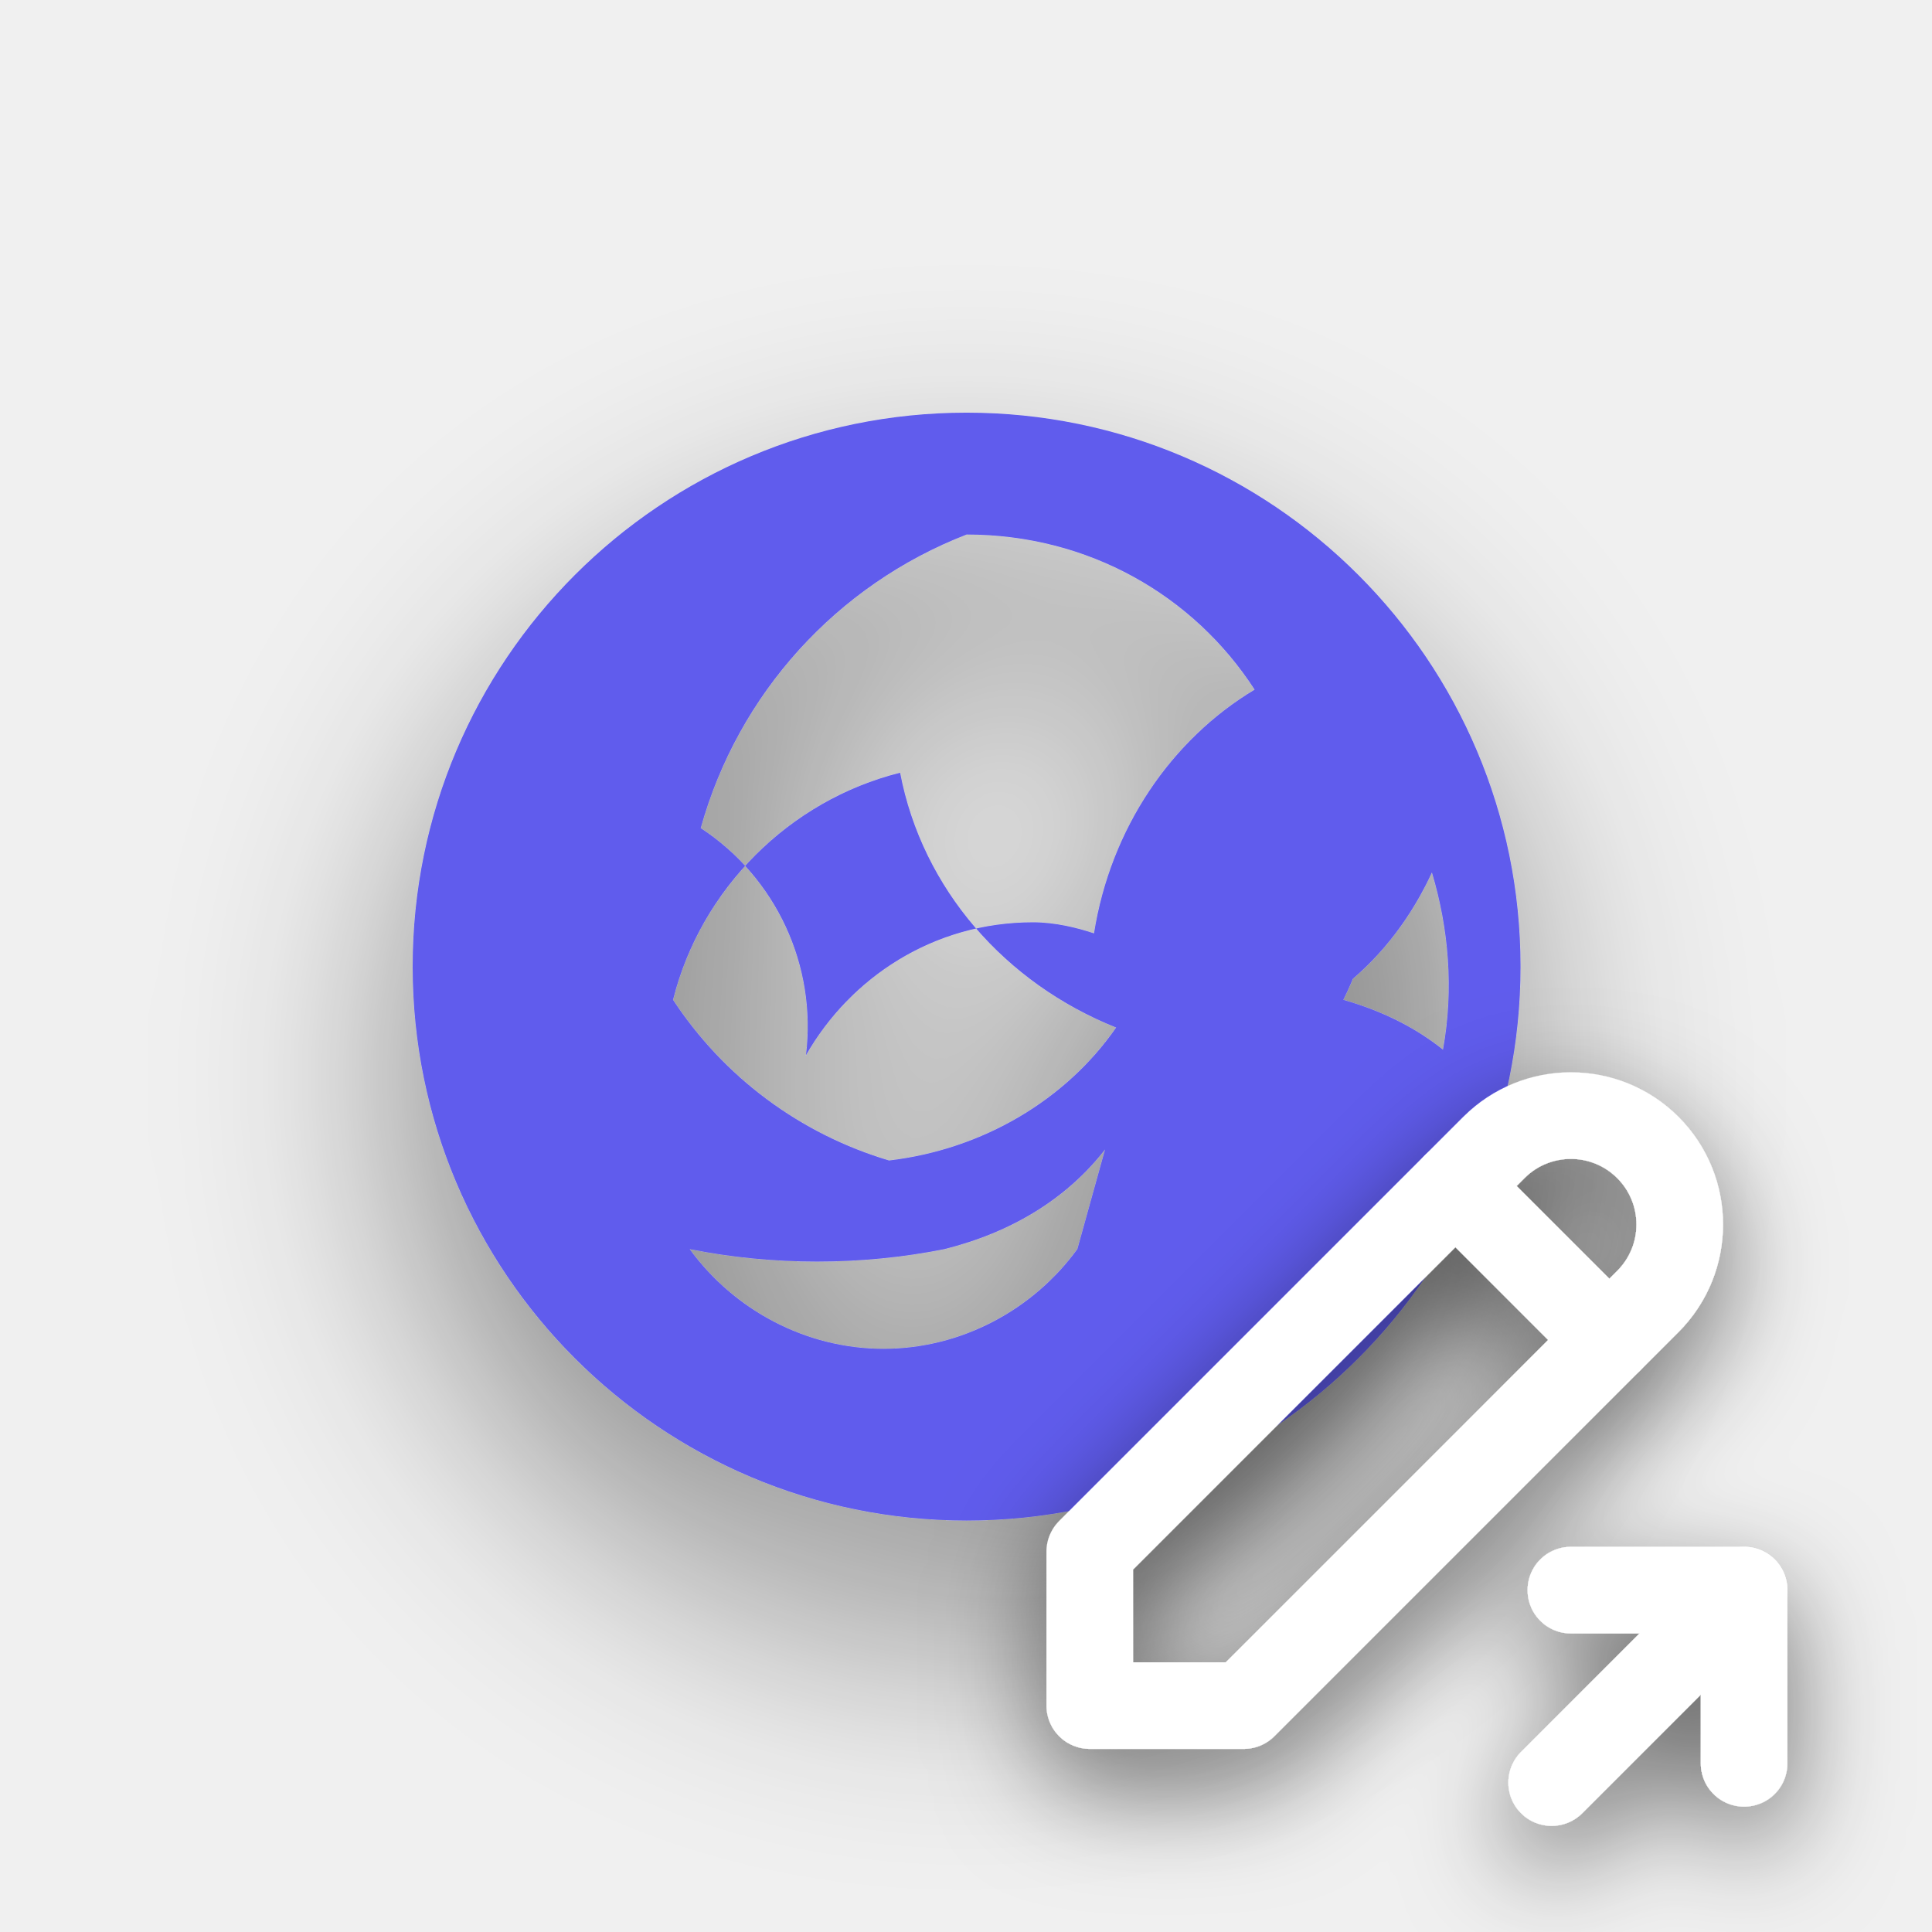
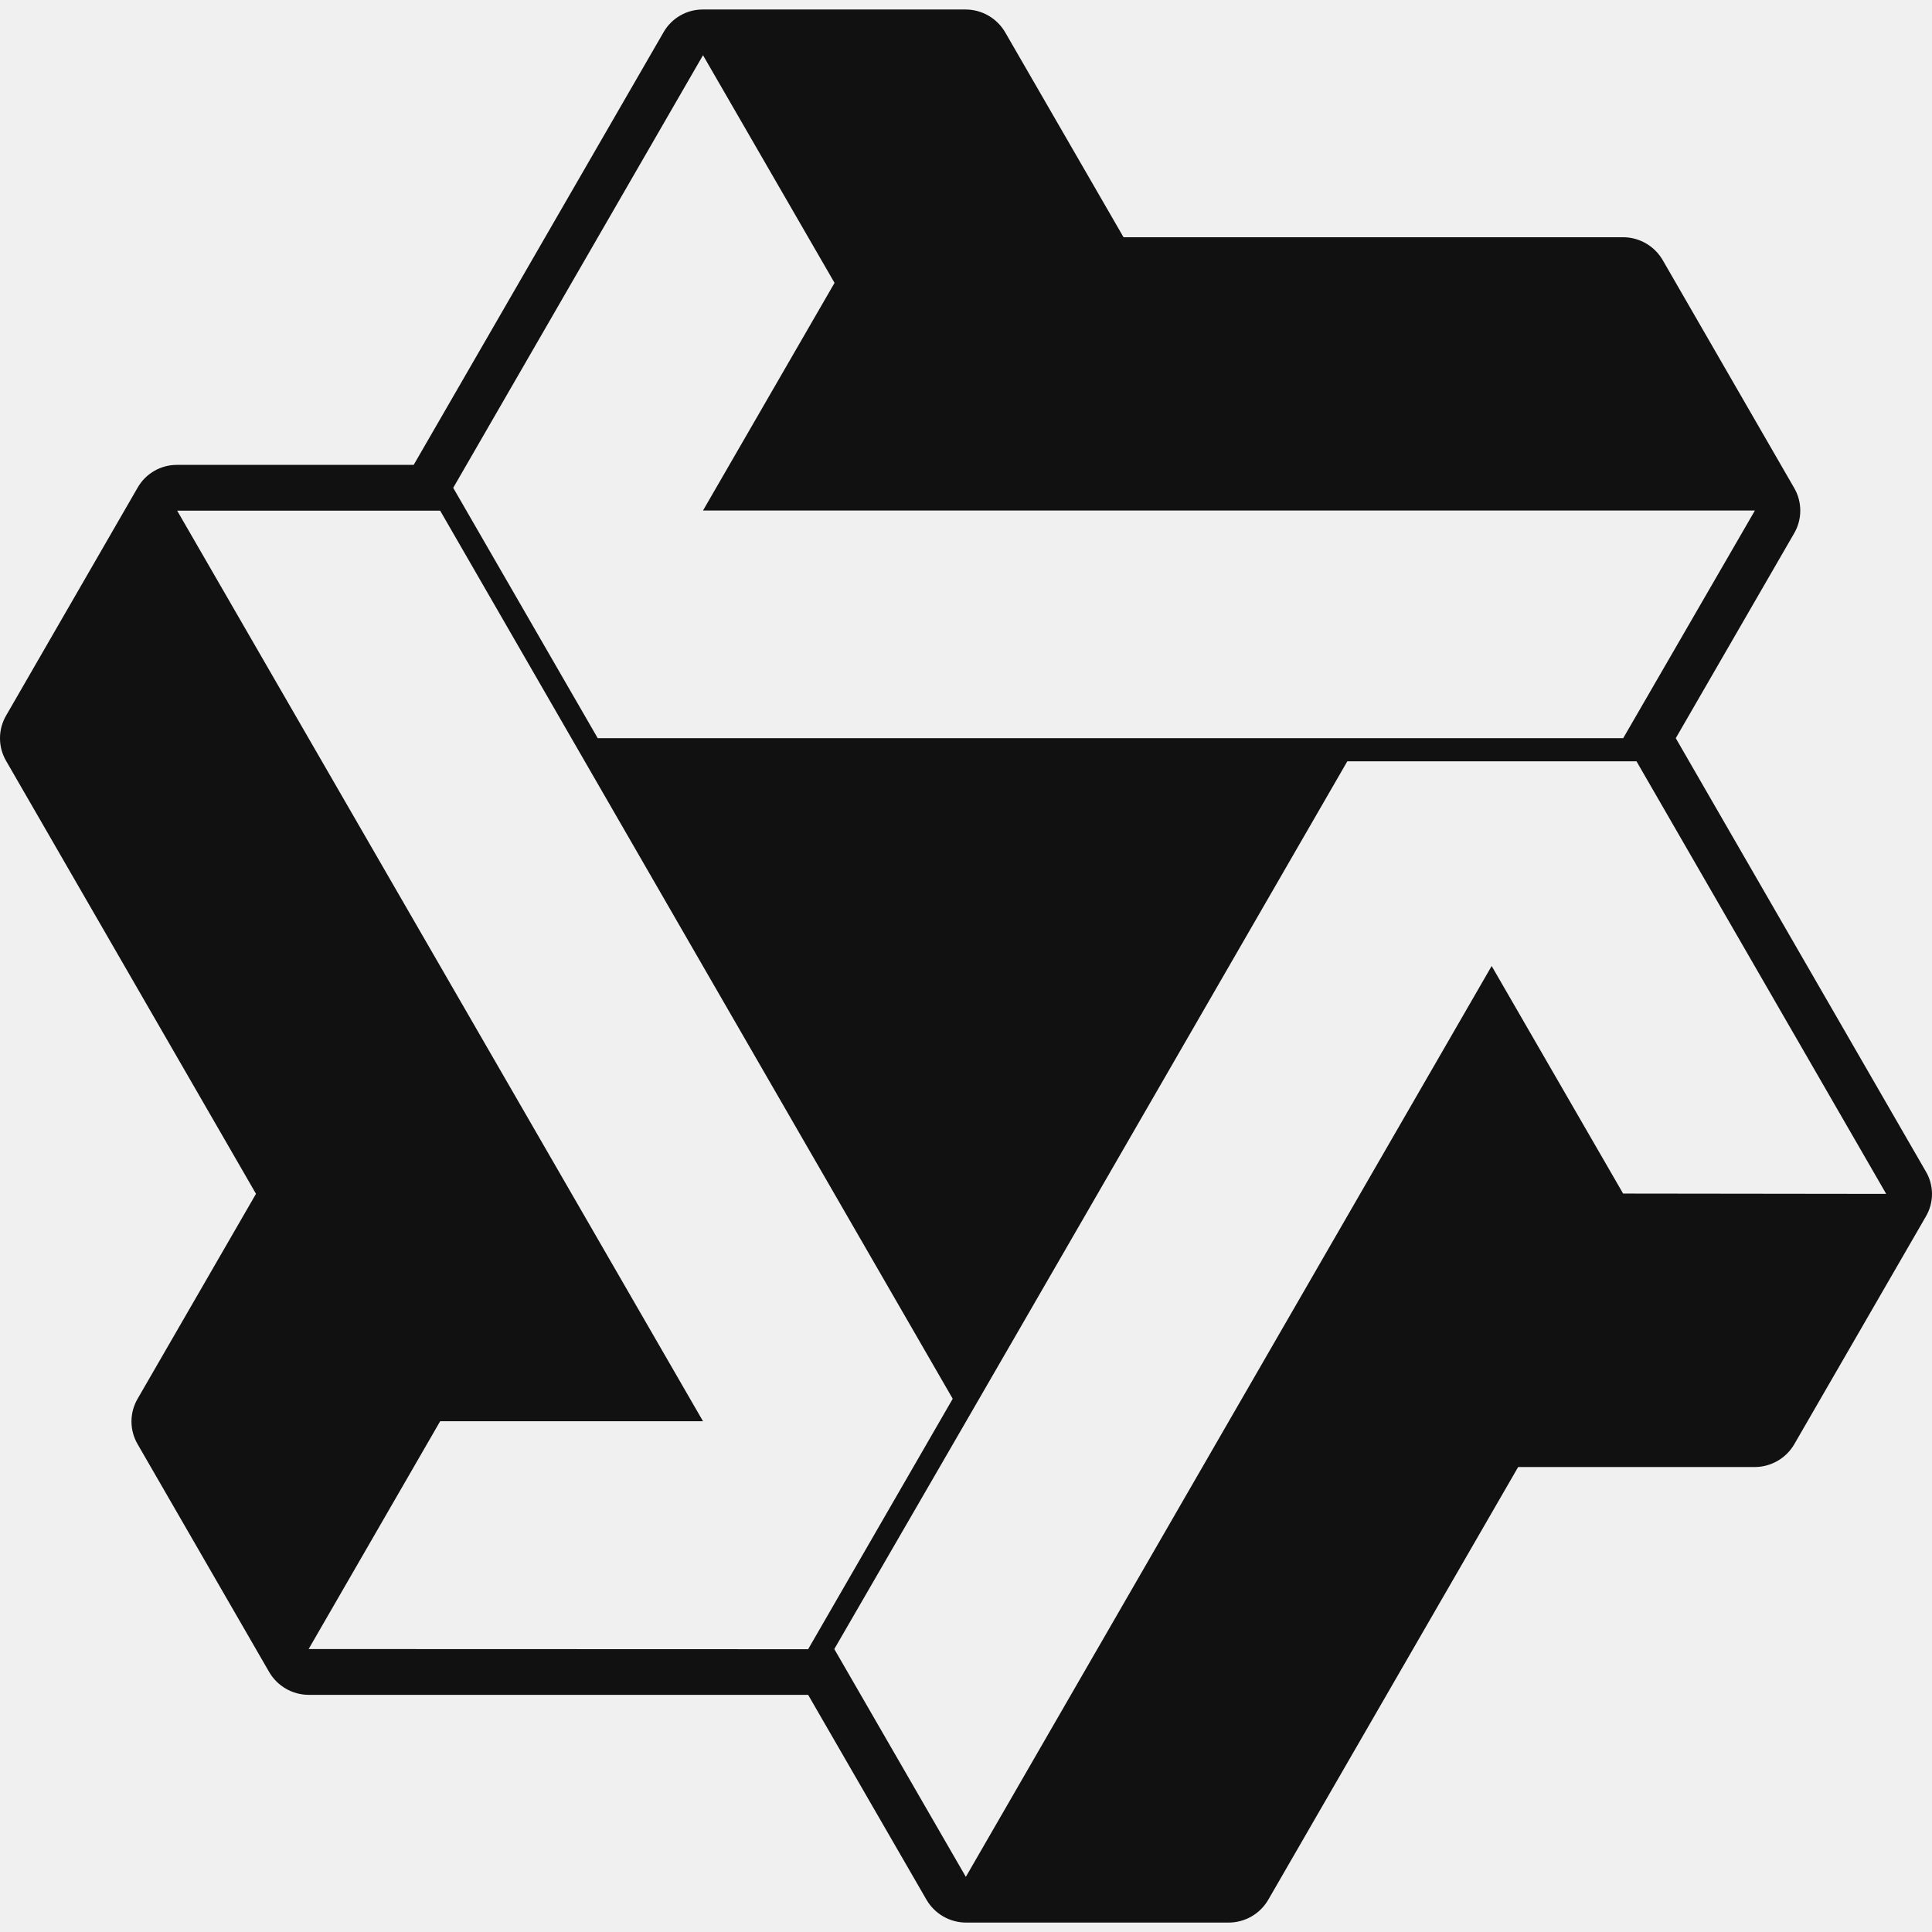
- <svg xmlns="http://www.w3.org/2000/svg" width="128" height="128" viewBox="0 0 128 128">
-   <defs>
-     <filter id="markGlow" x="-40%" y="-40%" width="180%" height="180%">
-       <feDropShadow dx="0" dy="0" stdDeviation="3.5" flood-color="#FFFFFF" flood-opacity="0.55" />
-       <feDropShadow dx="0" dy="2" stdDeviation="2.2" flood-color="#000000" flood-opacity="0.45" />
-     </filter>
-     <filter id="sticker" x="-40%" y="-40%" width="180%" height="180%">
-       <feDropShadow dx="0" dy="0" stdDeviation="2.4" flood-color="#FFFFFF" flood-opacity="0.9" />
-       <feDropShadow dx="0" dy="1" stdDeviation="1.4" flood-color="#000000" flood-opacity="0.55" />
-     </filter>
-   </defs>
-   <g transform="translate(20,20) scale(3.67)" fill="#615ced" filter="url(#markGlow)">
-     <path d="M12 2a10 10 0 1 0 0 20 10 10 0 0 0 0-20Zm0 2.2c2.2 0 4.1 1.1 5.2 2.8-1.5.9-2.6 2.5-2.9 4.4-.3-.1-.7-.2-1.1-.2-1.8 0-3.3 1-4.1 2.4A4.28 4.28 0 0 0 7.2 9.5 7.98 7.98 0 0 1 12 4.2ZM6.7 12.6c.5-2 2.1-3.6 4.1-4.1.4 2.1 1.9 3.8 3.9 4.6-.9 1.3-2.4 2.2-4.1 2.4a7.08 7.08 0 0 1-3.9-2.9Zm10.6 0a7.08 7.08 0 0 1-3.9 2.9c1.7-.2 3.2-1.1 4.1-2.4 1.3-.5 2.3-1.5 2.9-2.8.3 1 .4 2.1.2 3.2-.5-.4-1.1-.7-1.8-.9.4-.8.6-1.7.5-2Zm-3.3 4.5c-.8 1.1-2.1 1.8-3.5 1.8s-2.7-.7-3.5-1.8c1.5.3 3.1.3 4.6 0 1.2-.3 2.2-.9 2.9-1.8l-.5 1.8Z" />
-   </g>
-   <g transform="translate(62,62) scale(2.55)" fill="none" stroke="#FFFFFF" stroke-width="2.25" stroke-linecap="round" stroke-linejoin="round" filter="url(#sticker)">
-     <path d="M4 20h4l10.5-10.5a2.828 2.828 0 1 0-4-4L4 16v4" />
-     <path d="M13.5 6.5l4 4" />
-     <path d="M16 22l5-5" />
-     <path d="M21 21.5V17h-4.5" />
-   </g>
+ <svg xmlns="http://www.w3.org/2000/svg" viewBox="0 0 24 24">
+   <path fill="#111111" d="M23.919 14.545 20.817 9.17l1.47-2.544a.56.56 0 0 0 0-.566l-1.633-2.83a.57.57 0 0 0-.49-.283h-6.207L12.487.402a.57.57 0 0 0-.49-.284H8.732a.56.56 0 0 0-.49.284L5.139 5.775h-2.94a.56.56 0 0 0-.49.284L.077 8.887a.56.56 0 0 0 0 .567L3.18 14.83l-1.47 2.545a.56.56 0 0 0 0 .566l1.634 2.83a.57.57 0 0 0 .49.283h6.205l1.47 2.545a.57.57 0 0 0 .49.284h3.266a.57.57 0 0 0 .49-.284l3.104-5.375h2.94a.57.57 0 0 0 .49-.283l1.634-2.828a.55.55 0 0 0-.004-.568M8.733.686l1.634 2.828-1.634 2.828H21.8L20.164 9.17H7.425L5.63 6.06Zm1.306 19.801-6.205-.002 1.634-2.83h3.265L2.201 6.344h3.267q3.182 5.517 6.367 11.032zm10.124-5.66L18.53 12l-6.532 11.315-1.634-2.83c2.129-3.673 4.25-7.351 6.373-11.028h3.592l3.102 5.374z" />
</svg>
